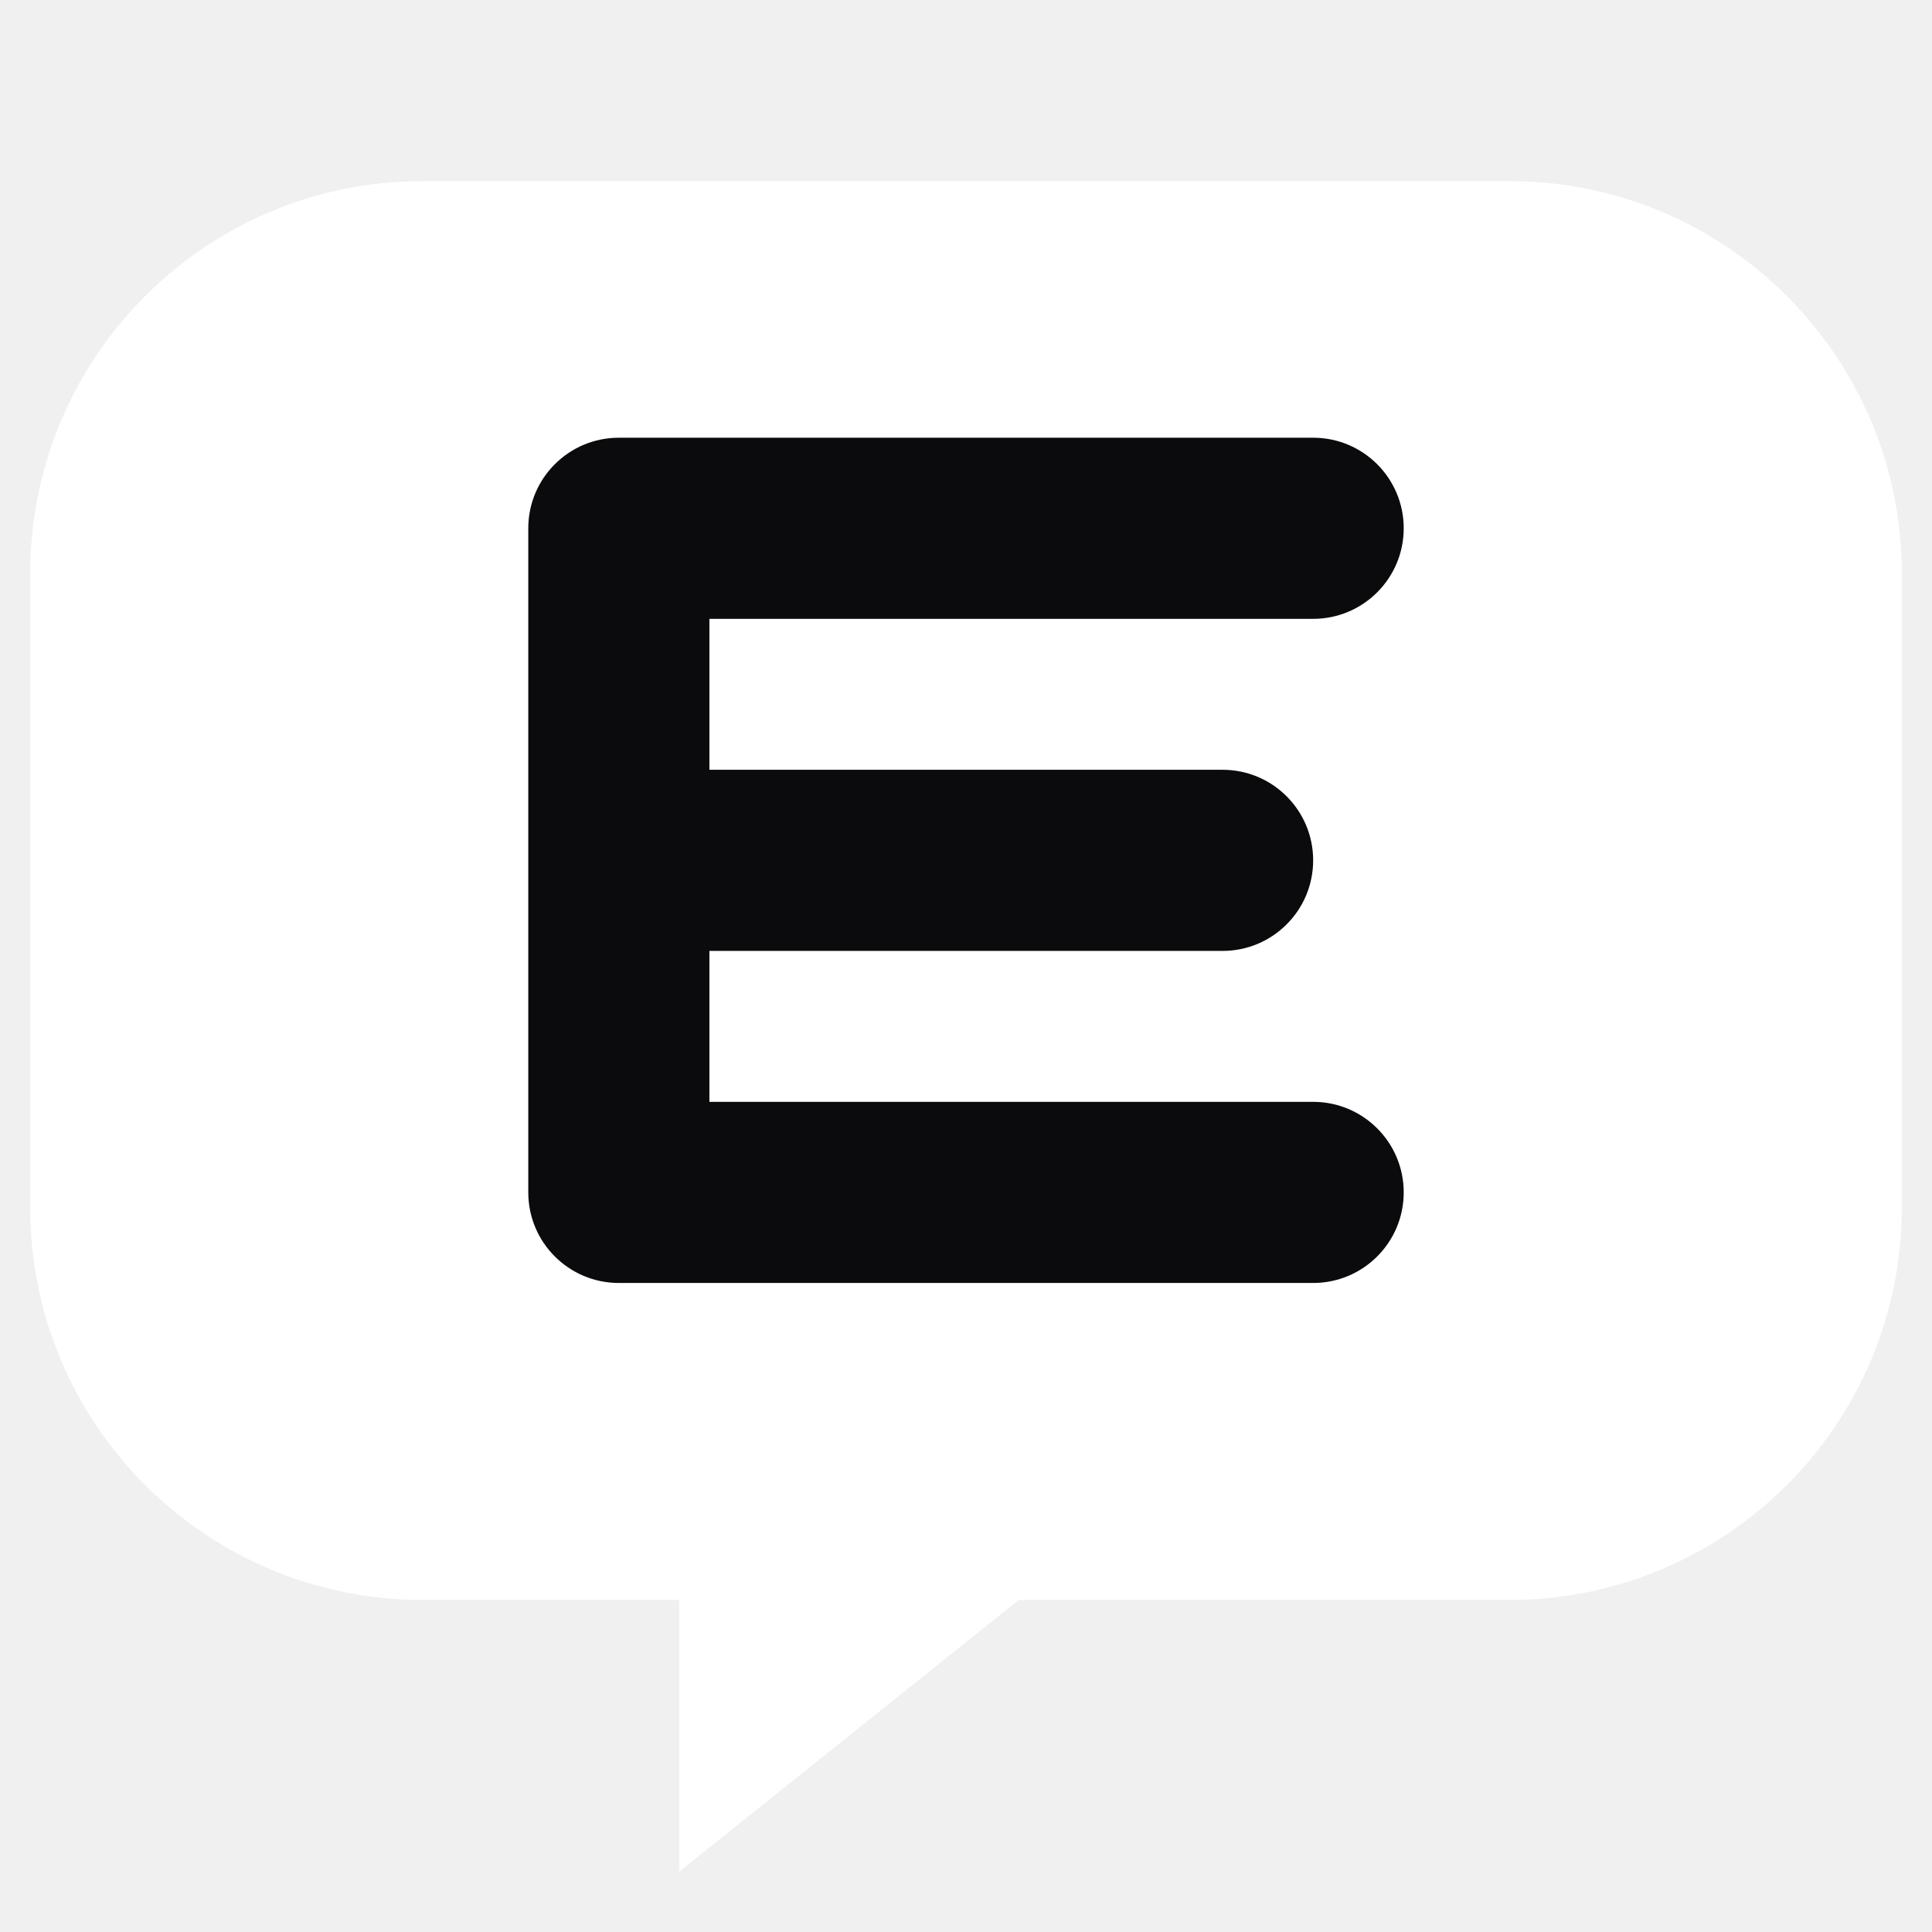
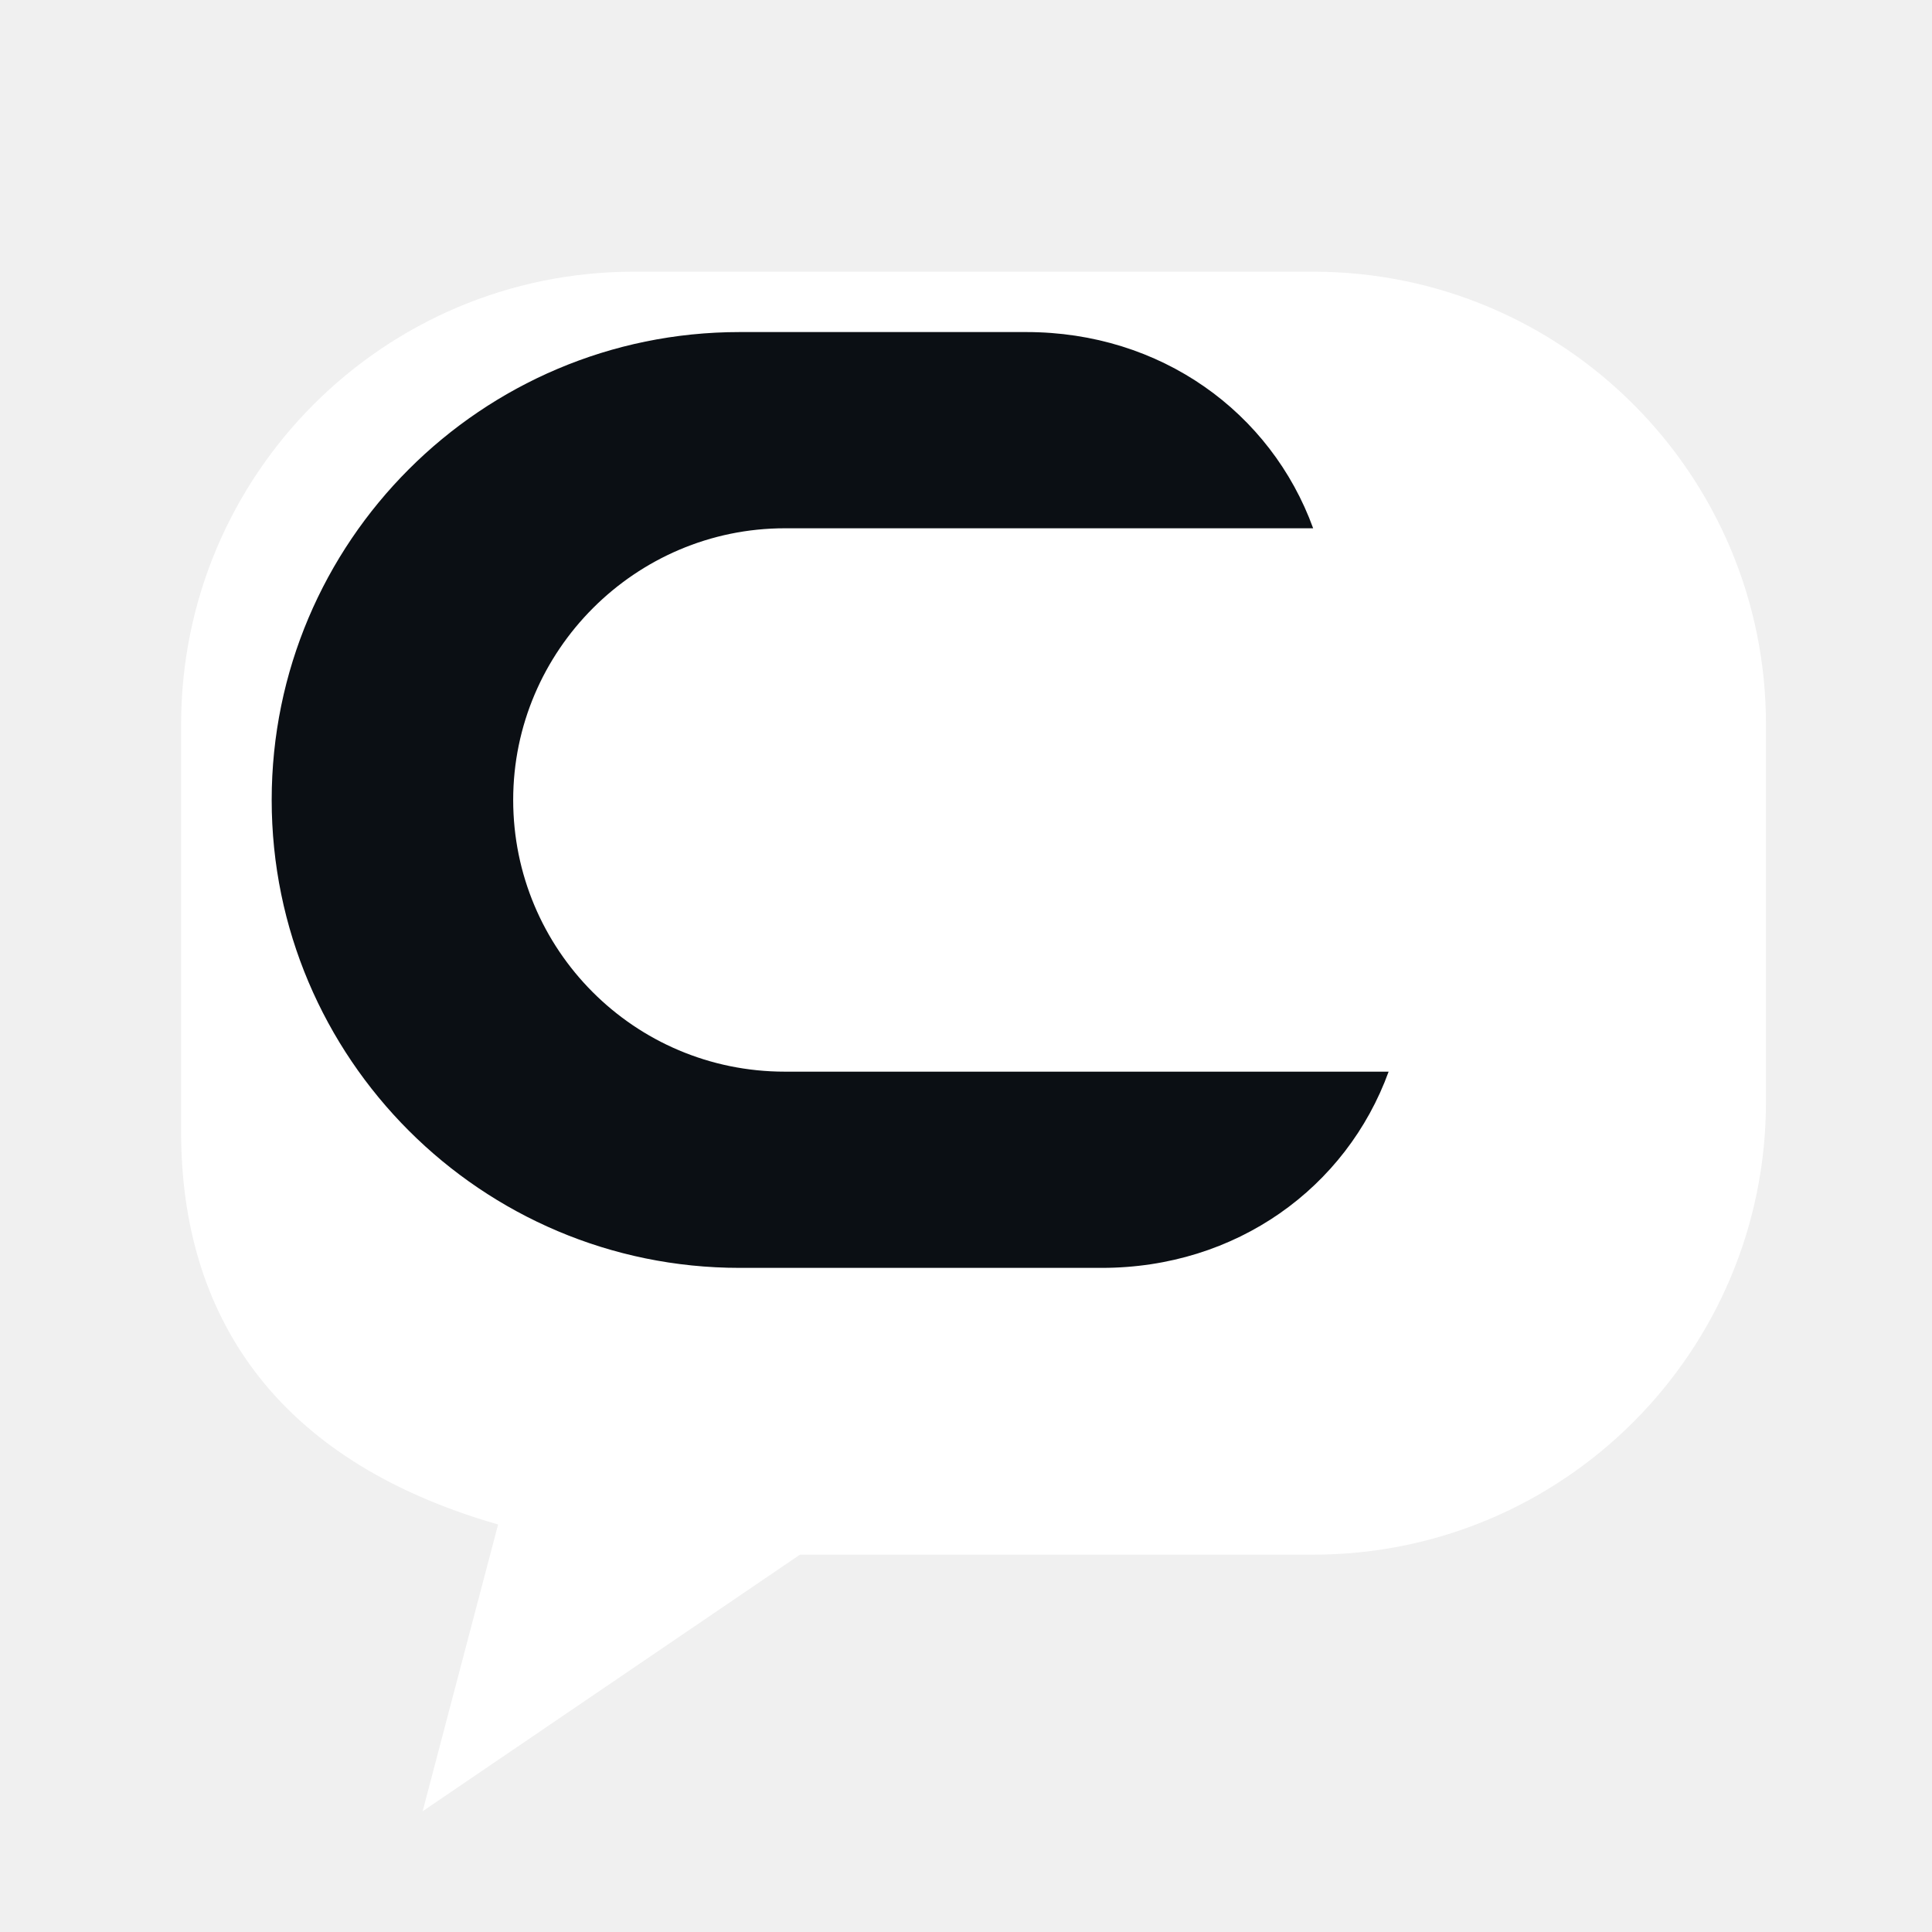
<svg xmlns="http://www.w3.org/2000/svg" viewBox="0 0 128 128" role="img" aria-labelledby="title">
-   <path fill="#fff" d="M28 12h72c14.36 0 26 11.64 26 26v42c0 14.36-11.64 26-26 26H67.5L45 124v-18H28C13.64 106 2 94.36 2 80V38C2 23.64 13.64 12 28 12Z" />
-   <path fill="#0B0B0D" d="M35 35c0-3.314 2.686-6 6-6h46c3.314 0 6 2.686 6 6s-2.686 6-6 6H47v10h34c3.314 0 6 2.686 6 6s-2.686 6-6 6H47v10h40c3.314 0 6 2.686 6 6s-2.686 6-6 6H41c-3.314 0-6-2.686-6-6V35Z" />
+   <path fill="#fff" d="M22 18h65c16.57 0 30 13.43 30 30v25c0 16.57-13.43 30-30 30H53l-25 17 5-19C18 96.7 12 86.9 12 75V48c0-16.57 13.43-30 30-30Z" />
+   <path fill="#0B0F14" d="M87 35c-2.8-7.7-10.1-13-19-13H49c-17.1 0-31 13.9-31 31s13.9 31 31 31h24c8.9 0 16.2-5.3 19-13H52c-10 0-18-8.1-18-18s8.1-18 18-18h35Z" />
+   <circle cx="51" cy="53" r="4.7" fill="#fff" />
+   <circle cx="65" cy="53" r="4.7" fill="#fff" />
+   <circle cx="79" cy="53" r="4.7" fill="#fff" />
</svg>
